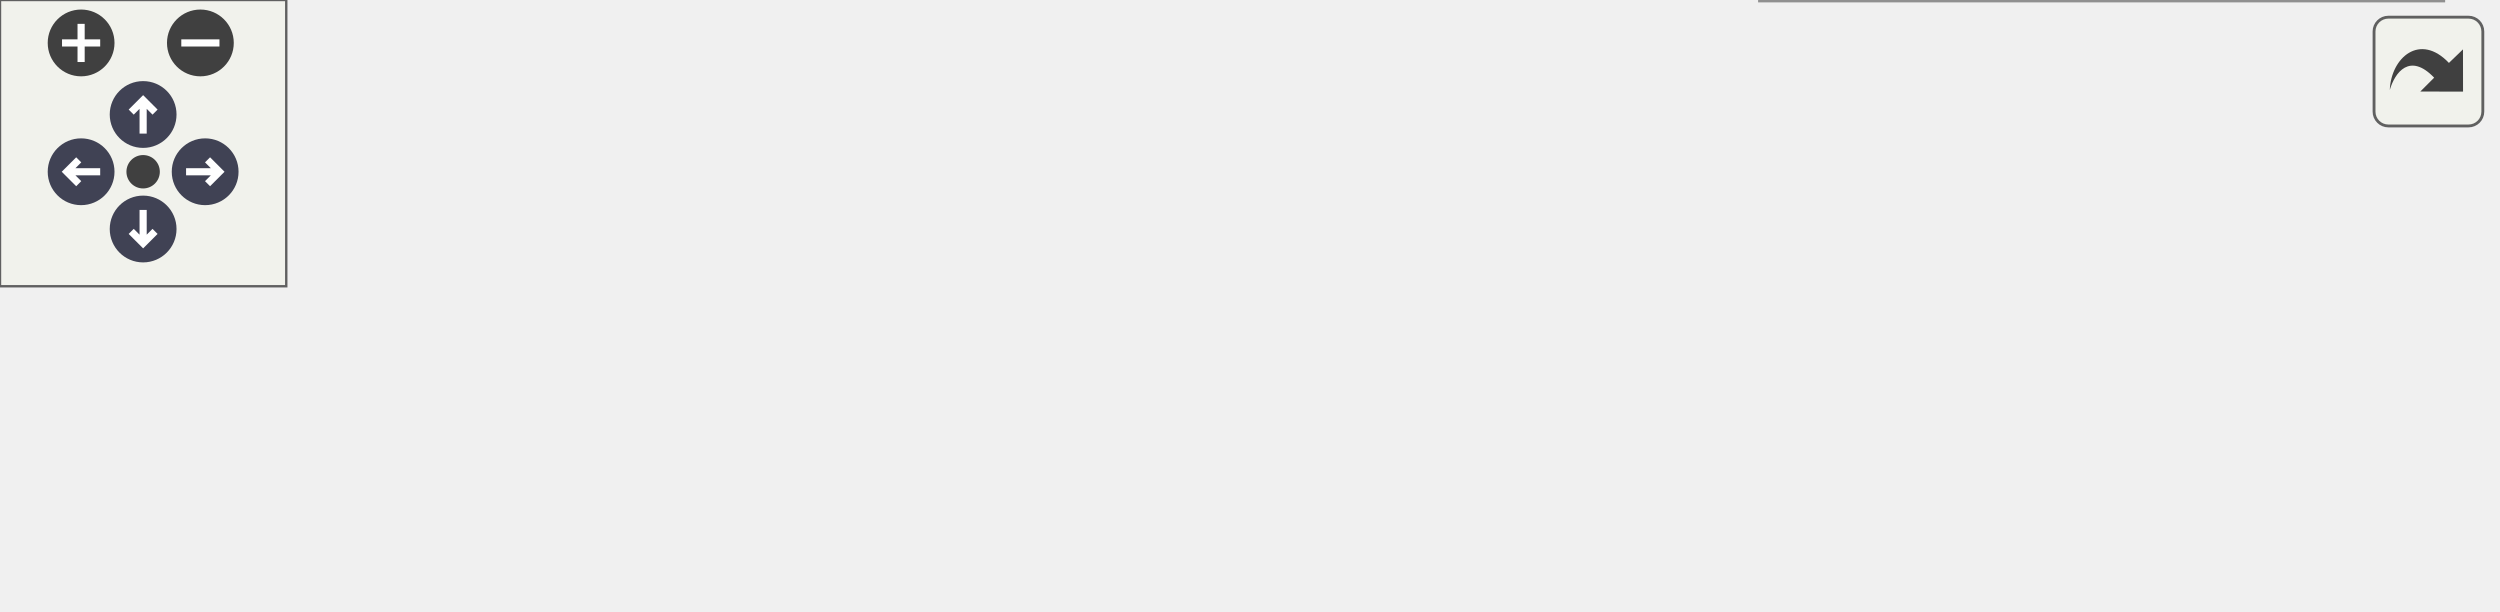
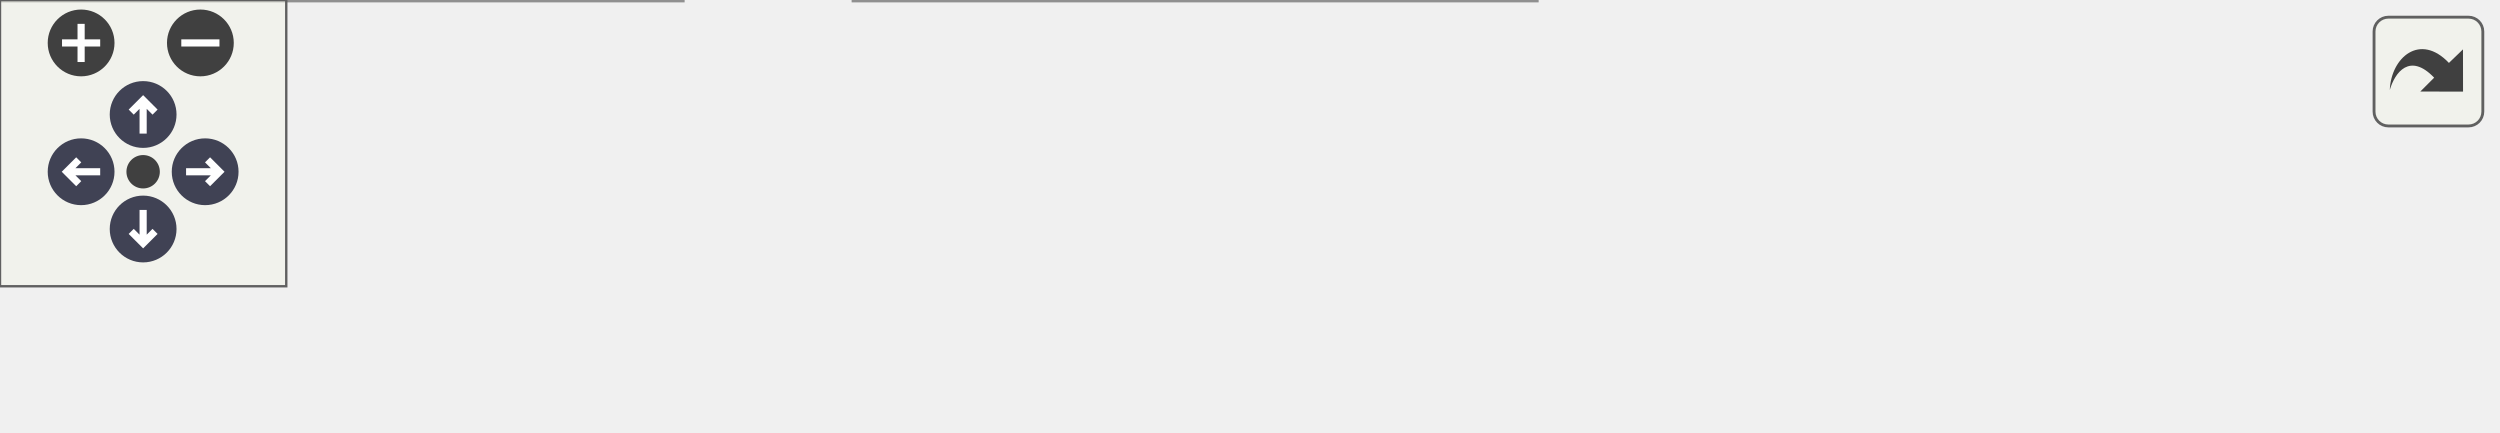
<svg xmlns="http://www.w3.org/2000/svg" xmlns:xlink="http://www.w3.org/1999/xlink" id="main" version="1.1" xml:space="preserve">
  <style type="text/css">
.node, .edge {opacity: 0.7;}
.node.selected, .edge.selected {opacity: 1;}
.edge:hover path { stroke: red; }
.edge:hover polygon { stroke: red; fill: red; }
</style>
  <defs>
    <circle id="rim" cx="0" cy="0" r="7" />
    <circle id="rim2" cx="0" cy="0" r="3.5" />
    <g id="zoomPlus">
      <use xlink:href="#rim" fill="#404040">
        <set attributeName="fill" to="#808080" begin="zoomplus.mouseover" end="zoomplus.mouseout" />
      </use>
      <path d="M-4,0h8M0,-4v8" fill="none" stroke="white" stroke-width="1.5" pointer-events="none" />
    </g>
    <g id="zoomMin">
      <use xlink:href="#rim" fill="#404040">
        <set attributeName="fill" to="#808080" begin="zoomminus.mouseover" end="zoomminus.mouseout" />
      </use>
      <path d="M-4,0h8" fill="none" stroke="white" stroke-width="1.5" pointer-events="none" />
    </g>
    <g id="arrowUp" transform="translate(30 24)">
      <use xlink:href="#rim" />
      <path pointer-events="none" fill="none" stroke="white" stroke-width="1.5" d="M0,-3.0v7 M-2.5,-0.5L0,-3.0L2.5,-0.5" />
    </g>
    <g id="arrowRight" transform="rotate(90) translate(36 -43)">
      <use xlink:href="#rim" />
      <path pointer-events="none" fill="none" stroke="white" stroke-width="1.5" d="M0,-3.0v7 M-2.5,-0.5L0,-3.0L2.5,-0.5" />
    </g>
    <g id="arrowDown" transform="rotate(180) translate(-30 -48)">
      <use xlink:href="#rim" />
      <path pointer-events="none" fill="none" stroke="white" stroke-width="1.5" d="M0,-3.0v7 M-2.5,-0.5L0,-3.0L2.5,-0.5" />
    </g>
    <g id="arrowLeft" transform="rotate(270) translate(-36 17)">
      <use xlink:href="#rim" />
      <path pointer-events="none" fill="none" stroke="white" stroke-width="1.5" d="M0,-3.0v7 M-2.5,-0.5L0,-3.0L2.5,-0.5" />
    </g>
    <g id="resetDef">
      <use xlink:href="#rim2" fill="#404040">
        <set attributeName="fill" to="#808080" begin="reset.mouseover" end="reset.mouseout" />
      </use>
    </g>
  </defs>
  <svg id="graph" class="graph">
    <g id="viewport">
      <g id="Node000001" class="node">
        <g id="a_Node000001">
          <a xlink:title="Связать вид с рантайм-юнитом.">
-             <polygon fill="#999999" stroke="#666666" points="143,-51 0,-51 0,-21 143,-21 143,-51" />
-             <text text-anchor="start" x="8" y="-39" font-family="Helvetica,sans-Serif" font-size="10.00">Guildmaster.Presentation.</text>
-             <text text-anchor="middle" x="71.5" y="-28" font-family="Helvetica,sans-Serif" font-size="10.00">UnitView.Bind</text>
+             <polygon fill="#999999" stroke="#666666" points="143,-30 0,-30 0,0 143,0 143,-30" />
+             <text text-anchor="start" x="8" y="-18" font-family="Helvetica,sans-Serif" font-size="10.00">Guildmaster.Presentation.</text>
+             <text text-anchor="middle" x="71.5" y="-7" font-family="Helvetica,sans-Serif" font-size="10.00">UnitView.Bind</text>
          </a>
        </g>
      </g>
      <g id="Node000002" class="node">
        <g id="a_Node000002">
-           <a xlink:href="classGuildmaster_1_1Presentation_1_1HealthBarView.html#addca237a220d26640e8bef0b174d1134" target="_top" xlink:title="Привязать к юниту для первоначальной отрисовки.">
-             <polygon fill="white" stroke="#666666" points="322,-51 179,-51 179,-21 322,-21 322,-51" />
-             <text text-anchor="start" x="187" y="-39" font-family="Helvetica,sans-Serif" font-size="10.00">Guildmaster.Presentation.</text>
-             <text text-anchor="middle" x="250.5" y="-28" font-family="Helvetica,sans-Serif" font-size="10.00">HealthBarView.Bind</text>
+           <a xlink:href="classGuildmaster_1_1Presentation_1_1HealthBarView.html#addca237a220d26640e8bef0b174d1134" target="_top" xlink:title="Привязать к юниту: оба слоя — на текущую долю мгновенно.">
+             <polygon fill="white" stroke="#666666" points="322,-30 179,-30 179,0 322,0 322,-30" />
+             <text text-anchor="start" x="187" y="-18" font-family="Helvetica,sans-Serif" font-size="10.00">Guildmaster.Presentation.</text>
+             <text text-anchor="middle" x="250.5" y="-7" font-family="Helvetica,sans-Serif" font-size="10.00">HealthBarView.Bind</text>
          </a>
        </g>
      </g>
      <g id="edge1_Node000001_Node000002" class="edge">
        <g id="a_edge1_Node000001_Node000002">
          <a xlink:title=" ">
-             <path fill="none" stroke="#63b8ff" d="M143.22,-36C151.57,-36 160.14,-36 168.62,-36" />
-             <polygon fill="#63b8ff" stroke="#63b8ff" points="168.89,-39.5 178.89,-36 168.89,-32.5 168.89,-39.5" />
+             <path fill="none" stroke="#63b8ff" d="M143.22,-15C151.57,-15 160.14,-15 168.62,-15" />
+             <polygon fill="#63b8ff" stroke="#63b8ff" points="168.89,-18.5 178.89,-15 168.89,-11.5 168.89,-18.5" />
          </a>
        </g>
      </g>
      <g id="Node000003" class="node">
        <g id="a_Node000003">
          <a xlink:href="classGuildmaster_1_1Combat_1_1Stats.html#ad51b23676359ca7d60f6ed64f84f560a" target="_top" xlink:title="Итоговое значение стата после всех модификаторов и клампов.">
-             <polygon fill="white" stroke="#666666" points="523,-67.5 358,-67.5 358,-48.5 523,-48.5 523,-67.5" />
-             <text text-anchor="middle" x="440.5" y="-55.5" font-family="Helvetica,sans-Serif" font-size="10.00">Guildmaster.Combat.Stats.Get</text>
+             <polygon fill="white" stroke="#666666" points="523,-24.5 358,-24.5 358,-5.5 523,-5.5 523,-24.5" />
+             <text text-anchor="middle" x="440.5" y="-12.5" font-family="Helvetica,sans-Serif" font-size="10.00">Guildmaster.Combat.Stats.Get</text>
          </a>
        </g>
      </g>
      <g id="edge2_Node000002_Node000003" class="edge">
        <g id="a_edge2_Node000002_Node000003">
          <a xlink:title=" ">
-             <path fill="none" stroke="#63b8ff" d="M322.04,-44.25C330.5,-45.24 339.23,-46.27 347.94,-47.29" />
-             <polygon fill="#63b8ff" stroke="#63b8ff" points="347.79,-50.79 358.13,-48.48 348.6,-43.84 347.79,-50.79" />
-           </a>
-         </g>
-       </g>
-       <g id="Node000004" class="node">
-         <g id="a_Node000004">
-           <a xlink:href="classGuildmaster_1_1Presentation_1_1HealthBarView.html#ae0f426c83b1ecfeb629eb62bf7cd7598" target="_top" xlink:title="Обновить отображаемую долю HP.">
-             <polygon fill="white" stroke="#666666" points="512,-30 369,-30 369,0 512,0 512,-30" />
-             <text text-anchor="start" x="377" y="-18" font-family="Helvetica,sans-Serif" font-size="10.00">Guildmaster.Presentation.</text>
-             <text text-anchor="middle" x="440.5" y="-7" font-family="Helvetica,sans-Serif" font-size="10.00">HealthBarView.UpdateBar</text>
-           </a>
-         </g>
-       </g>
-       <g id="edge3_Node000002_Node000004" class="edge">
-         <g id="a_edge3_Node000002_Node000004">
-           <a xlink:title=" ">
-             <path fill="none" stroke="#63b8ff" d="M322.04,-28.12C334,-26.78 346.51,-25.39 358.72,-24.02" />
-             <polygon fill="#63b8ff" stroke="#63b8ff" points="359.33,-27.48 368.88,-22.89 358.55,-20.52 359.33,-27.48" />
+             <path fill="none" stroke="#63b8ff" d="M322.04,-15C330.43,-15 339.08,-15 347.71,-15" />
+             <polygon fill="#63b8ff" stroke="#63b8ff" points="347.81,-18.5 357.81,-15 347.81,-11.5 347.81,-18.5" />
          </a>
        </g>
      </g>
    </g>
  </svg>
  <g id="navigator" transform="translate(0 0)" fill="#404254">
    <rect fill="#f2f5e9" fill-opacity="0.5" stroke="#606060" stroke-width=".5" x="0" y="0" width="60" height="60" />
    <use id="zoomplus" xlink:href="#zoomPlus" x="17" y="9" />
    <use id="zoomminus" xlink:href="#zoomMin" x="42" y="9" />
    <use id="reset" xlink:href="#resetDef" x="30" y="36" />
    <use id="arrowup" xlink:href="#arrowUp" x="0" y="0" />
    <use id="arrowright" xlink:href="#arrowRight" x="0" y="0" />
    <use id="arrowdown" xlink:href="#arrowDown" x="0" y="0" />
    <use id="arrowleft" xlink:href="#arrowLeft" x="0" y="0" />
  </g>
  <svg viewBox="0 0 15 15" width="100%" height="30px" preserveAspectRatio="xMaxYMin meet">
    <g id="arrow_out" transform="scale(0.3 0.3)">
      <a xlink:href="classGuildmaster_1_1Presentation_1_1UnitView_a255f8da9e7913276471739aea28ffe45_cgraph_org.svg" target="_base">
        <rect id="button" ry="5" rx="5" y="6" x="6" height="38" width="38" fill="#f2f5e9" fill-opacity="0.5" stroke="#606060" stroke-width="1.0" />
        <path id="arrow" d="M 11.5,31.437 C 11.94,20.098 22.043,11.323 32.159,21.979 L 37.069,17.246 C 37.069,17.246 37.088,32 37.088,32 L 22.16,31.978 C 22.16,31.978 26.998,27.14 26.998,27.14 C 18.529,18.264 13.292,25.23 11.5,31.437 z" style="fill:#404040;" />
      </a>
    </g>
  </svg>
  <style type="text/css">

[data-mouse-over-selected='false'] { opacity: 0.7; }
[data-mouse-over-selected='true']  { opacity: 1.0; }

</style>
</svg>
